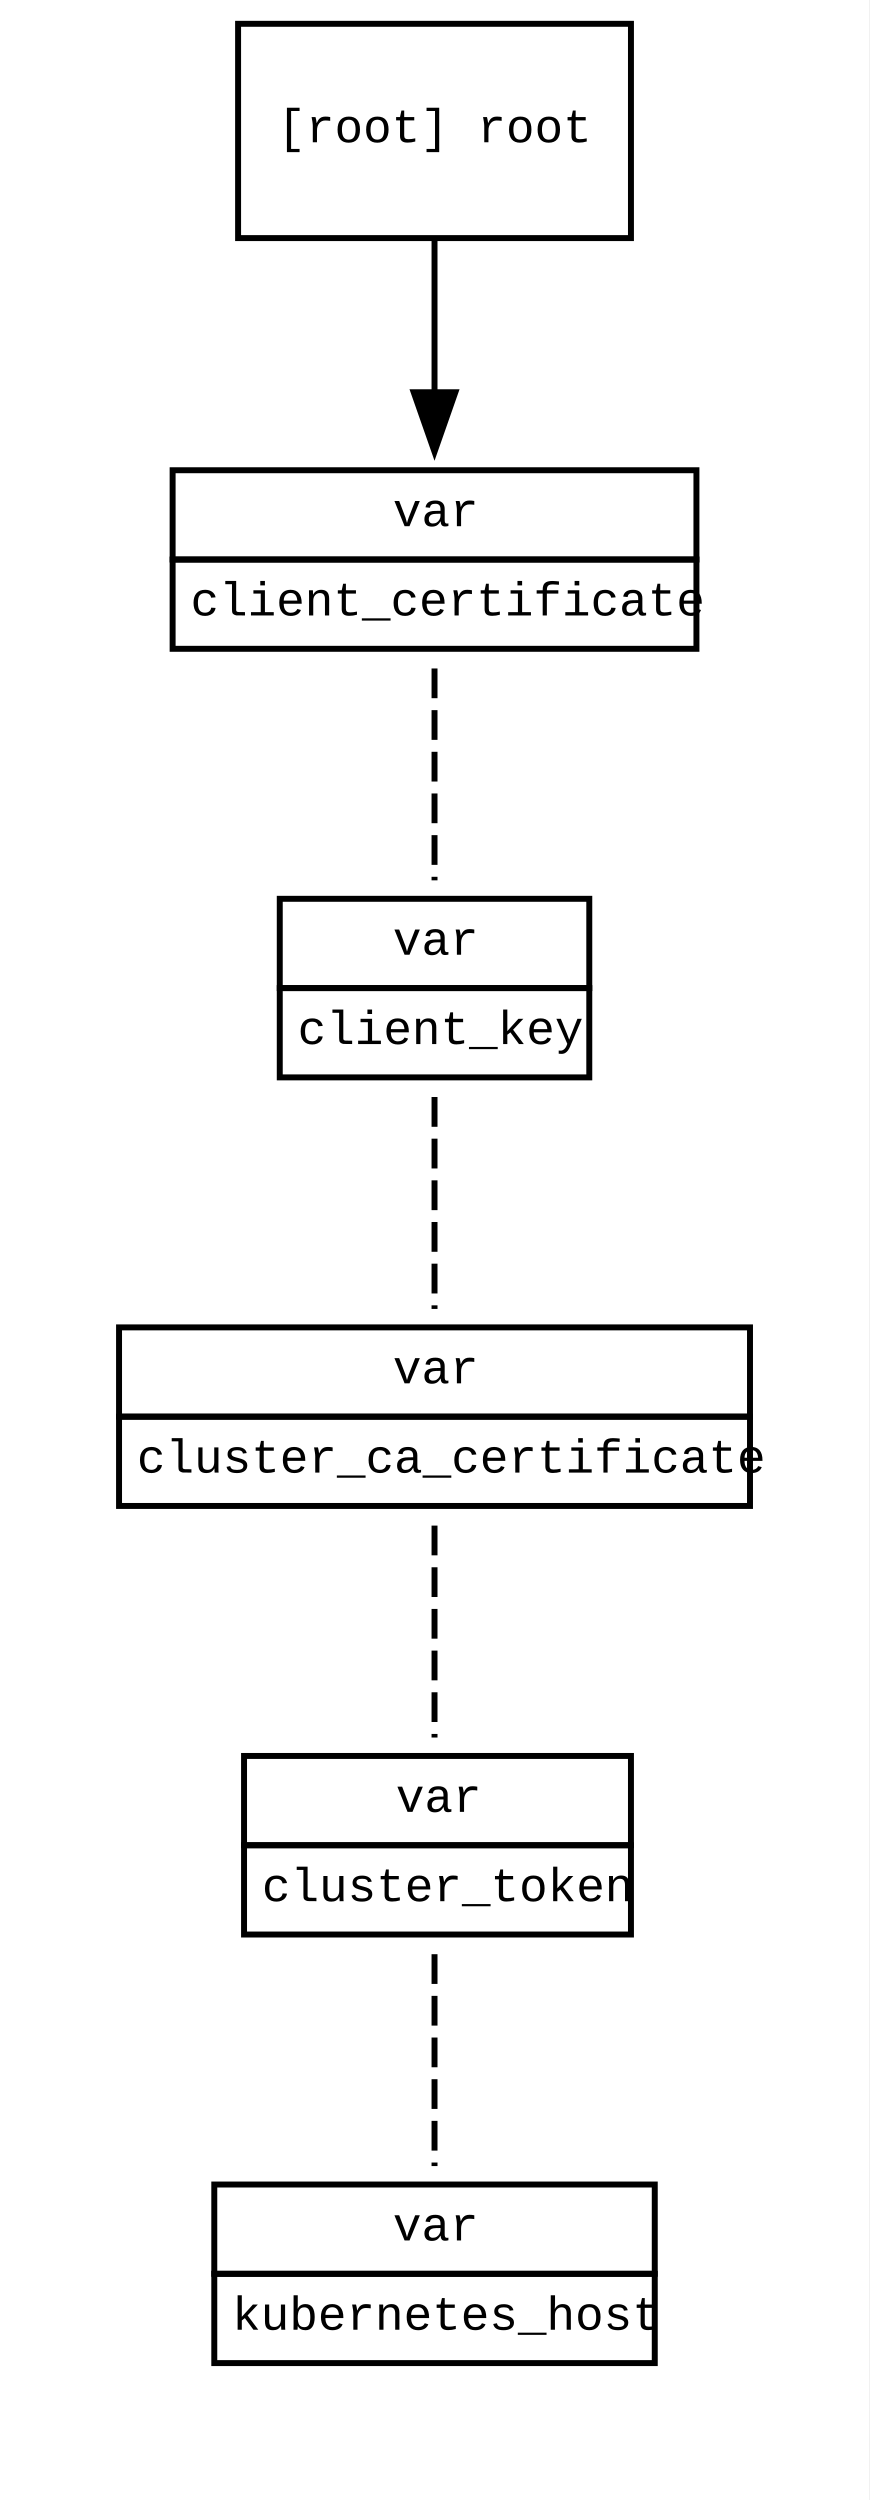
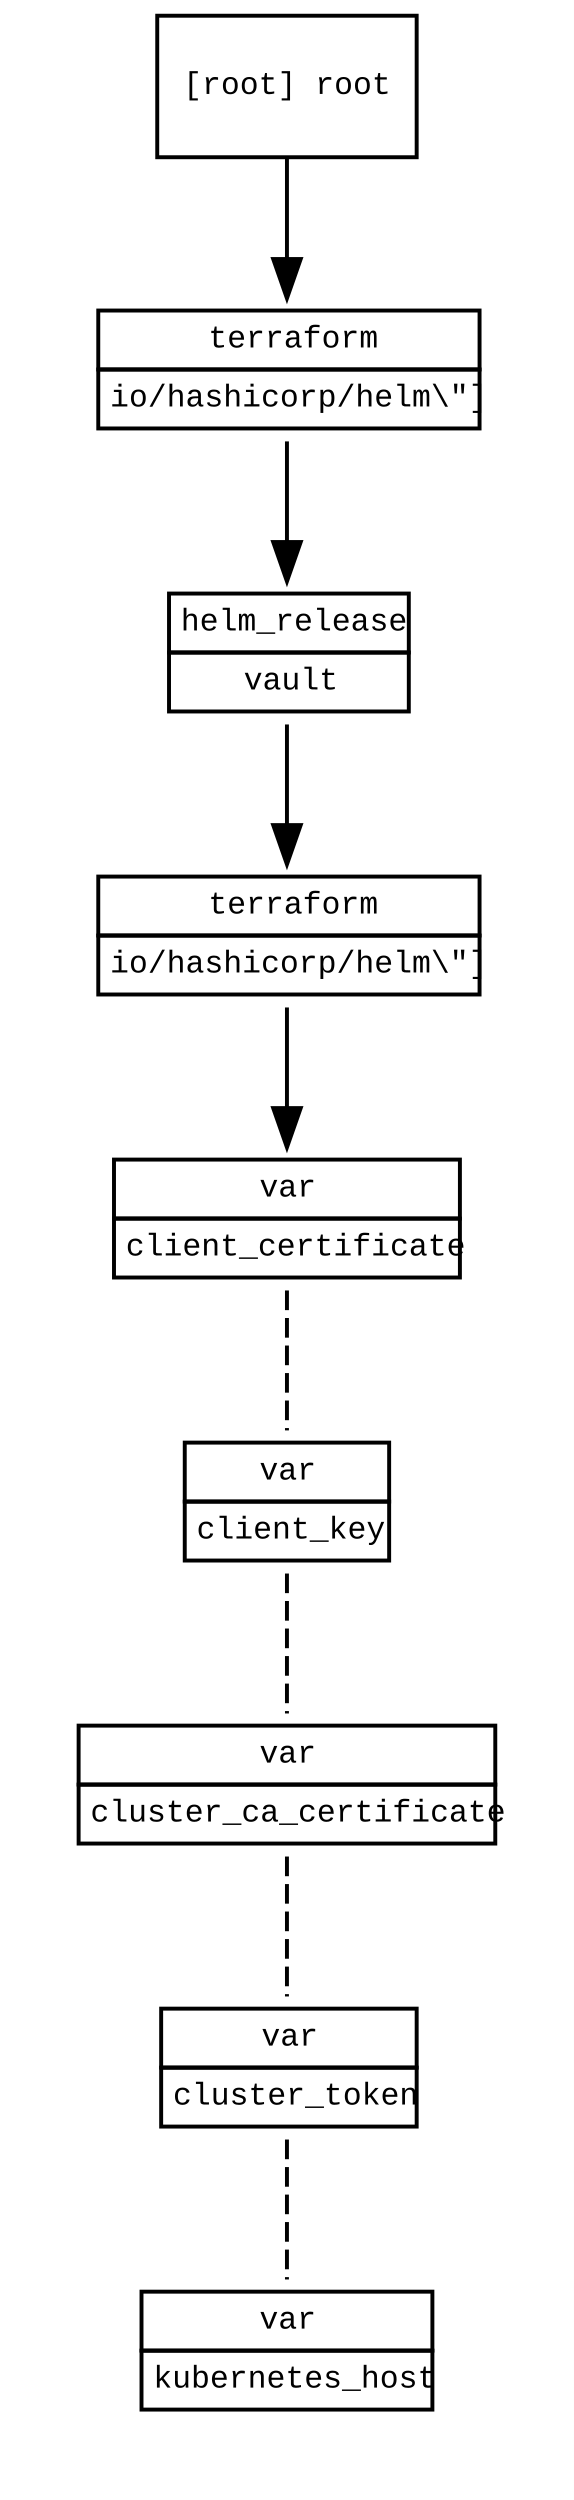
- <svg xmlns="http://www.w3.org/2000/svg" width="146pt" height="420pt" viewBox="0.00 0.00 146.00 420.00">
-   <g id="graph0" class="graph" transform="scale(1 1) rotate(0) translate(4 416)">
-     <polygon fill="white" stroke="transparent" points="-4,4 -4,-416 142,-416 142,4 -4,4" />
+ <svg xmlns="http://www.w3.org/2000/svg" width="146pt" height="636pt" viewBox="0.00 0.00 146.00 636.00">
+   <g id="graph0" class="graph" transform="scale(1 1) rotate(0) translate(4 632)">
+     <polygon fill="white" stroke="transparent" points="-4,4 -4,-632 142,-632 142,4 -4,4" />
    <g id="clust2" class="cluster">
</g>
-     <g id="node_5" class="node">
-       <polygon fill="none" stroke="black" points="102,-412 36,-412 36,-376 102,-376 102,-412" />
-       <text text-anchor="middle" x="69" y="-392.1" font-family="courier new" font-size="8.00">[root] root</text>
+     <g id="node_0" class="node">
+       <polygon fill="none" stroke="black" points="39,-466 39,-481 100,-481 100,-466 39,-466" />
+       <text text-anchor="start" x="42" y="-471.6" font-family="courier new" font-size="8.00">helm_release</text>
+       <polygon fill="none" stroke="black" points="39,-451 39,-466 100,-466 100,-451 39,-451" />
+       <text text-anchor="start" x="58" y="-456.6" font-family="courier new" font-size="8.00">vault</text>
    </g>
-     <g id="node_0" class="node">
+     <g id="node_1" class="node">
+       <polygon fill="none" stroke="black" points="21,-394 21,-409 118,-409 118,-394 21,-394" />
+       <text text-anchor="start" x="49" y="-399.6" font-family="courier new" font-size="8.00">terraform</text>
+       <polygon fill="none" stroke="black" points="21,-379 21,-394 118,-394 118,-379 21,-379" />
+       <text text-anchor="start" x="24" y="-384.6" font-family="courier new" font-size="8.00">io/hashicorp/helm\"]</text>
+     </g>
+     <g id="edge_0" class="edge">
+       <path fill="none" stroke="black" d="M69,-447.7C69,-439.98 69,-430.71 69,-422.11" />
+       <polygon fill="black" stroke="black" points="72.5,-422.1 69,-412.1 65.5,-422.1 72.5,-422.1" />
+     </g>
+     <g id="node_2" class="node">
      <polygon fill="none" stroke="black" points="25,-322 25,-337 113,-337 113,-322 25,-322" />
      <text text-anchor="start" x="62" y="-327.6" font-family="courier new" font-size="8.00">var</text>
      <polygon fill="none" stroke="black" points="25,-307 25,-322 113,-322 113,-307 25,-307" />
      <text text-anchor="start" x="28" y="-312.6" font-family="courier new" font-size="8.00">client_certificate</text>
    </g>
-     <g id="edge_0" class="edge">
+     <g id="edge_2" class="edge">
      <path fill="none" stroke="black" d="M69,-375.7C69,-367.98 69,-358.71 69,-350.11" />
      <polygon fill="black" stroke="black" points="72.5,-350.1 69,-340.1 65.5,-350.1 72.5,-350.1" />
    </g>
-     <g id="node_1" class="node">
+     <g id="node_7" class="node">
+       <polygon fill="none" stroke="black" points="21,-538 21,-553 118,-553 118,-538 21,-538" />
+       <text text-anchor="start" x="49" y="-543.6" font-family="courier new" font-size="8.00">terraform</text>
+       <polygon fill="none" stroke="black" points="21,-523 21,-538 118,-538 118,-523 21,-523" />
+       <text text-anchor="start" x="24" y="-528.6" font-family="courier new" font-size="8.00">io/hashicorp/helm\"]</text>
+     </g>
+     <g id="edge_1" class="edge">
+       <path fill="none" stroke="black" d="M69,-519.7C69,-511.98 69,-502.71 69,-494.11" />
+       <polygon fill="black" stroke="black" points="72.5,-494.1 69,-484.1 65.5,-494.1 72.5,-494.1" />
+     </g>
+     <g id="node_8" class="node">
+       <polygon fill="none" stroke="black" points="102,-628 36,-628 36,-592 102,-592 102,-628" />
+       <text text-anchor="middle" x="69" y="-608.1" font-family="courier new" font-size="8.00">[root] root</text>
+     </g>
+     <g id="edge_7" class="edge">
+       <path fill="none" stroke="black" d="M69,-591.7C69,-583.98 69,-574.71 69,-566.11" />
+       <polygon fill="black" stroke="black" points="72.5,-566.1 69,-556.1 65.5,-566.1 72.5,-566.1" />
+     </g>
+     <g id="node_3" class="node">
      <polygon fill="none" stroke="black" points="43,-250 43,-265 95,-265 95,-250 43,-250" />
      <text text-anchor="start" x="62" y="-255.6" font-family="courier new" font-size="8.00">var</text>
      <polygon fill="none" stroke="black" points="43,-235 43,-250 95,-250 95,-235 43,-235" />
      <text text-anchor="start" x="46" y="-240.6" font-family="courier new" font-size="8.00">client_key</text>
    </g>
-     <g id="edge_5" class="edge">
+     <g id="edge_8" class="edge">
      <path fill="none" stroke="black" stroke-dasharray="5,2" d="M69,-303.7C69,-292.85 69,-278.92 69,-268.1" />
    </g>
-     <g id="node_2" class="node">
+     <g id="node_4" class="node">
      <polygon fill="none" stroke="black" points="16,-178 16,-193 122,-193 122,-178 16,-178" />
      <text text-anchor="start" x="62" y="-183.6" font-family="courier new" font-size="8.00">var</text>
      <polygon fill="none" stroke="black" points="16,-163 16,-178 122,-178 122,-163 16,-163" />
      <text text-anchor="start" x="19" y="-168.6" font-family="courier new" font-size="8.00">cluster_ca_certificate</text>
    </g>
-     <g id="edge_6" class="edge">
+     <g id="edge_9" class="edge">
      <path fill="none" stroke="black" stroke-dasharray="5,2" d="M69,-231.7C69,-220.85 69,-206.92 69,-196.1" />
    </g>
-     <g id="node_3" class="node">
+     <g id="node_5" class="node">
      <polygon fill="none" stroke="black" points="37,-106 37,-121 102,-121 102,-106 37,-106" />
      <text text-anchor="start" x="62.5" y="-111.6" font-family="courier new" font-size="8.00">var</text>
      <polygon fill="none" stroke="black" points="37,-91 37,-106 102,-106 102,-91 37,-91" />
      <text text-anchor="start" x="40" y="-96.6" font-family="courier new" font-size="8.00">cluster_token</text>
    </g>
-     <g id="edge_7" class="edge">
+     <g id="edge_10" class="edge">
      <path fill="none" stroke="black" stroke-dasharray="5,2" d="M69,-159.7C69,-148.85 69,-134.92 69,-124.1" />
    </g>
-     <g id="node_4" class="node">
+     <g id="node_6" class="node">
      <polygon fill="none" stroke="black" points="32,-34 32,-49 106,-49 106,-34 32,-34" />
      <text text-anchor="start" x="62" y="-39.6" font-family="courier new" font-size="8.00">var</text>
      <polygon fill="none" stroke="black" points="32,-19 32,-34 106,-34 106,-19 32,-19" />
      <text text-anchor="start" x="35" y="-24.6" font-family="courier new" font-size="8.00">kubernetes_host</text>
    </g>
-     <g id="edge_8" class="edge">
+     <g id="edge_11" class="edge">
      <path fill="none" stroke="black" stroke-dasharray="5,2" d="M69,-87.7C69,-76.85 69,-62.92 69,-52.1" />
    </g>
  </g>
</svg>
